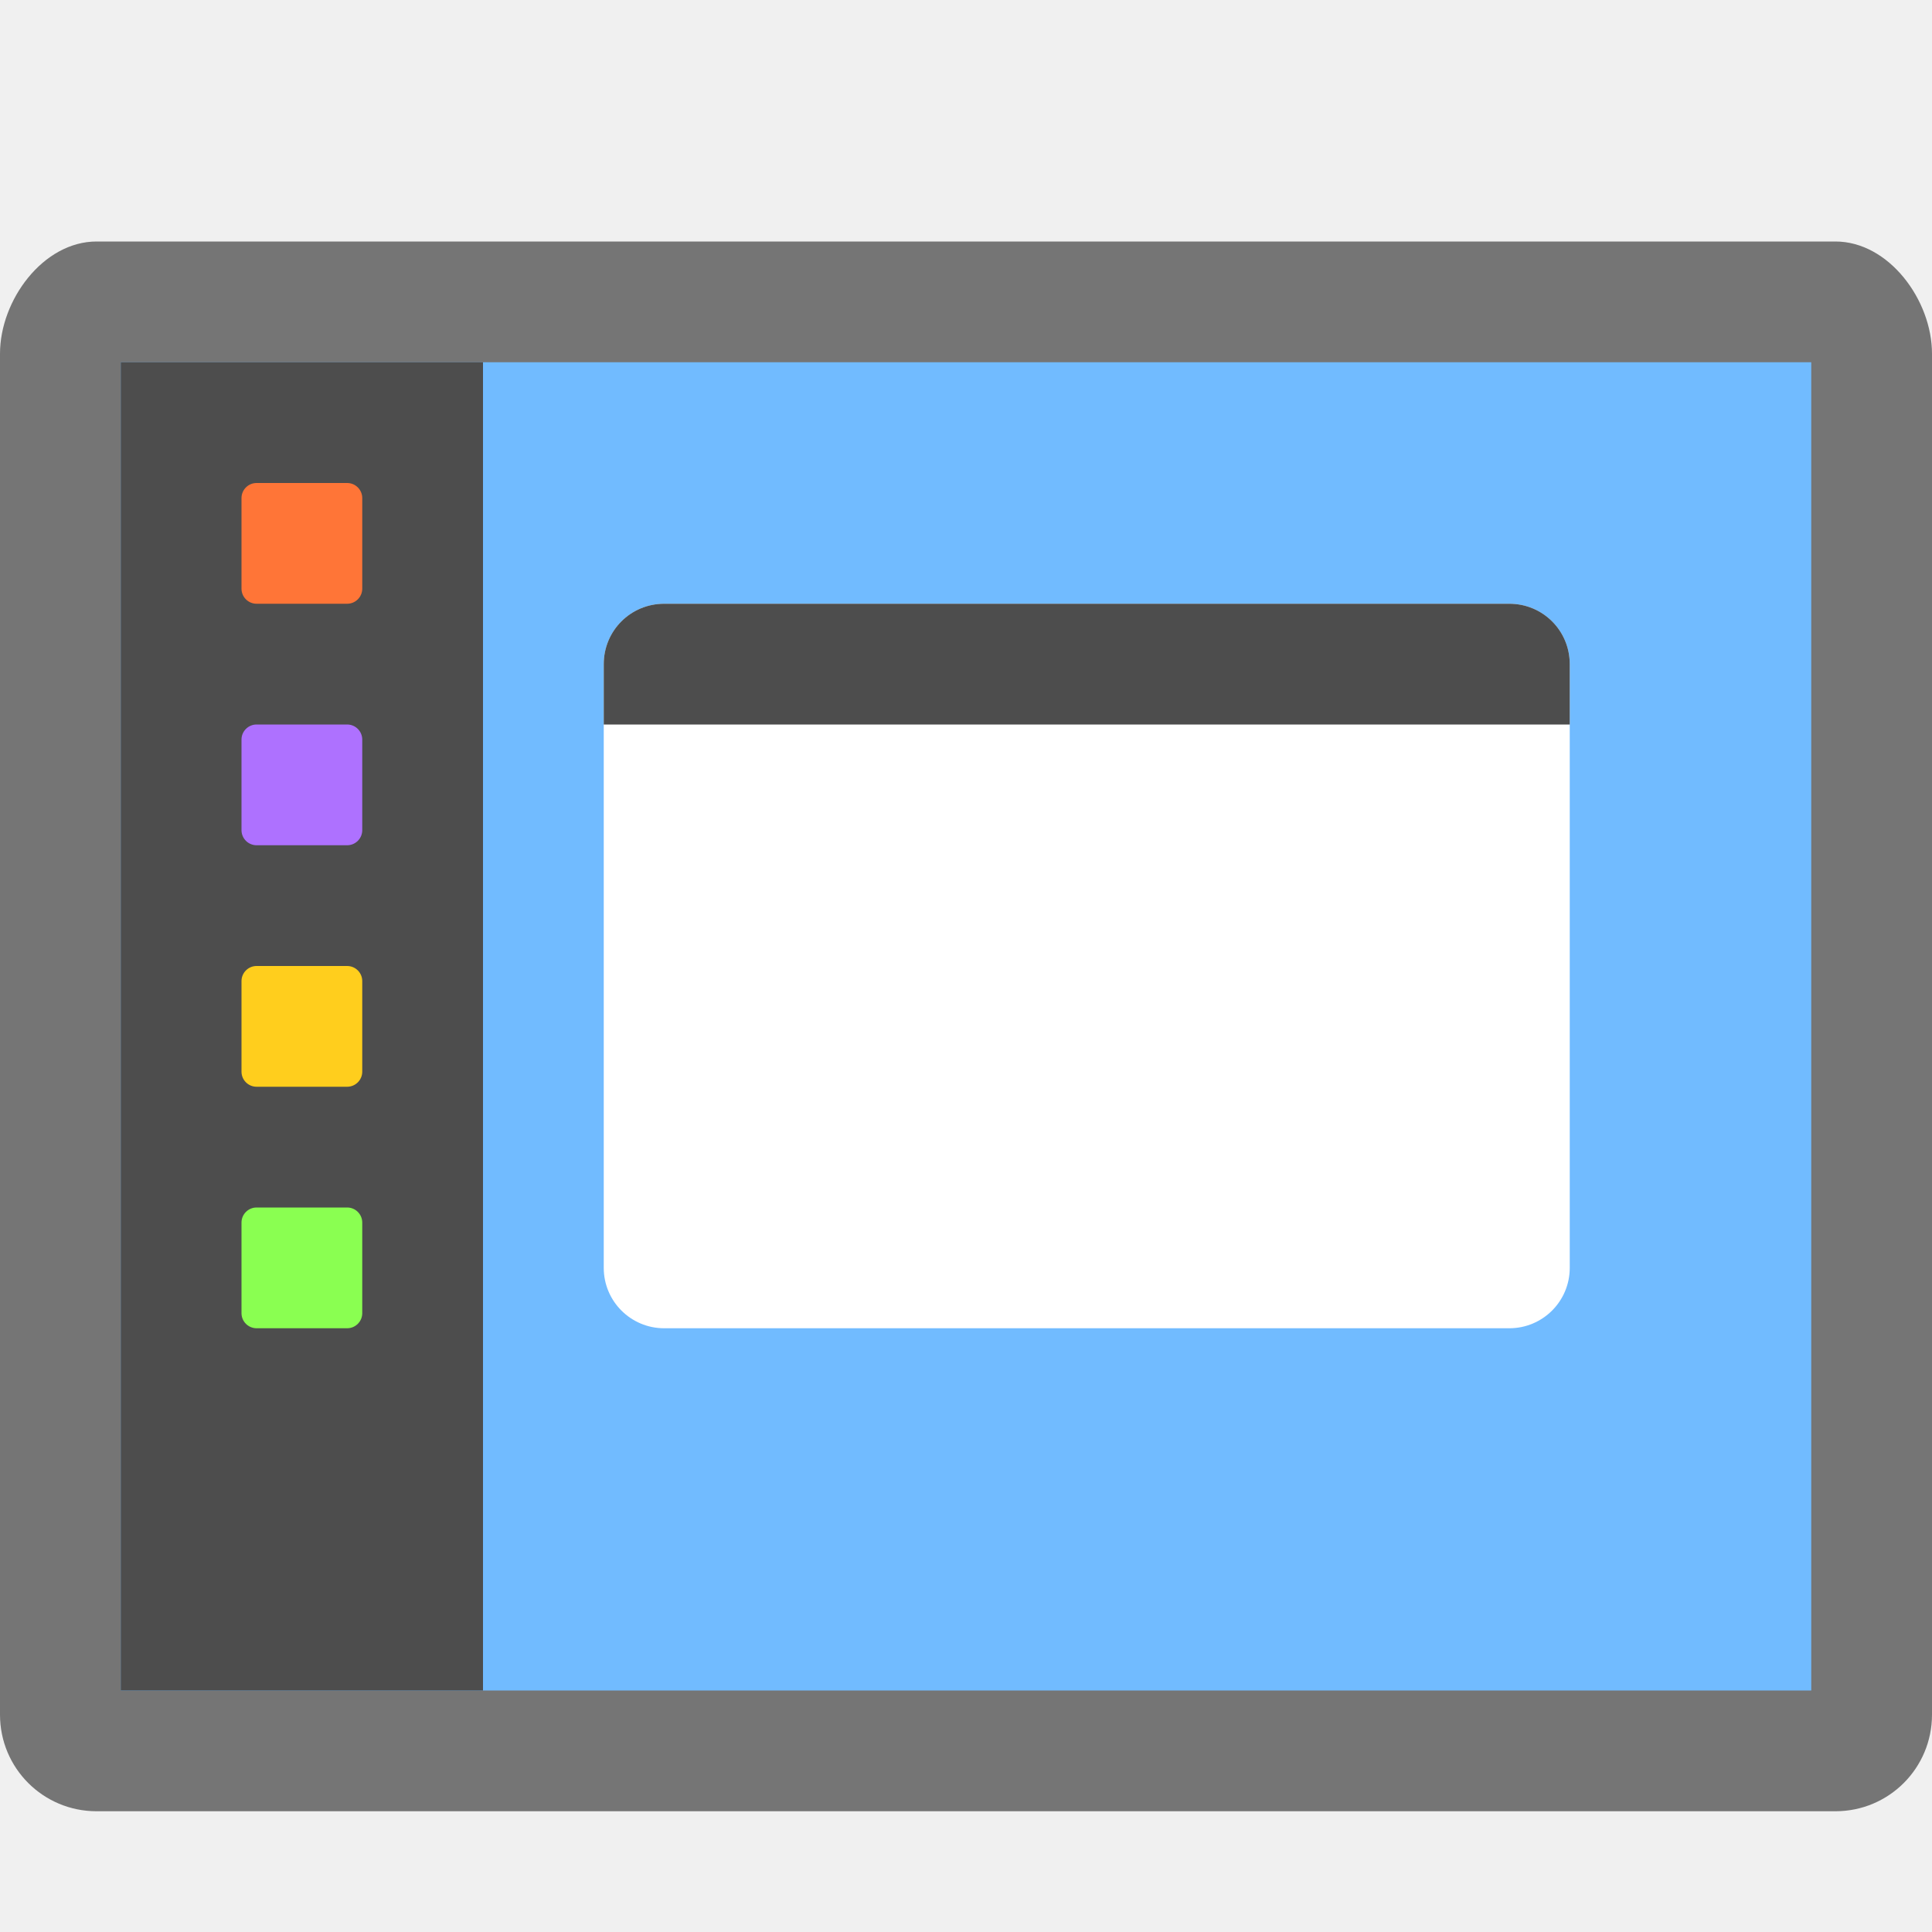
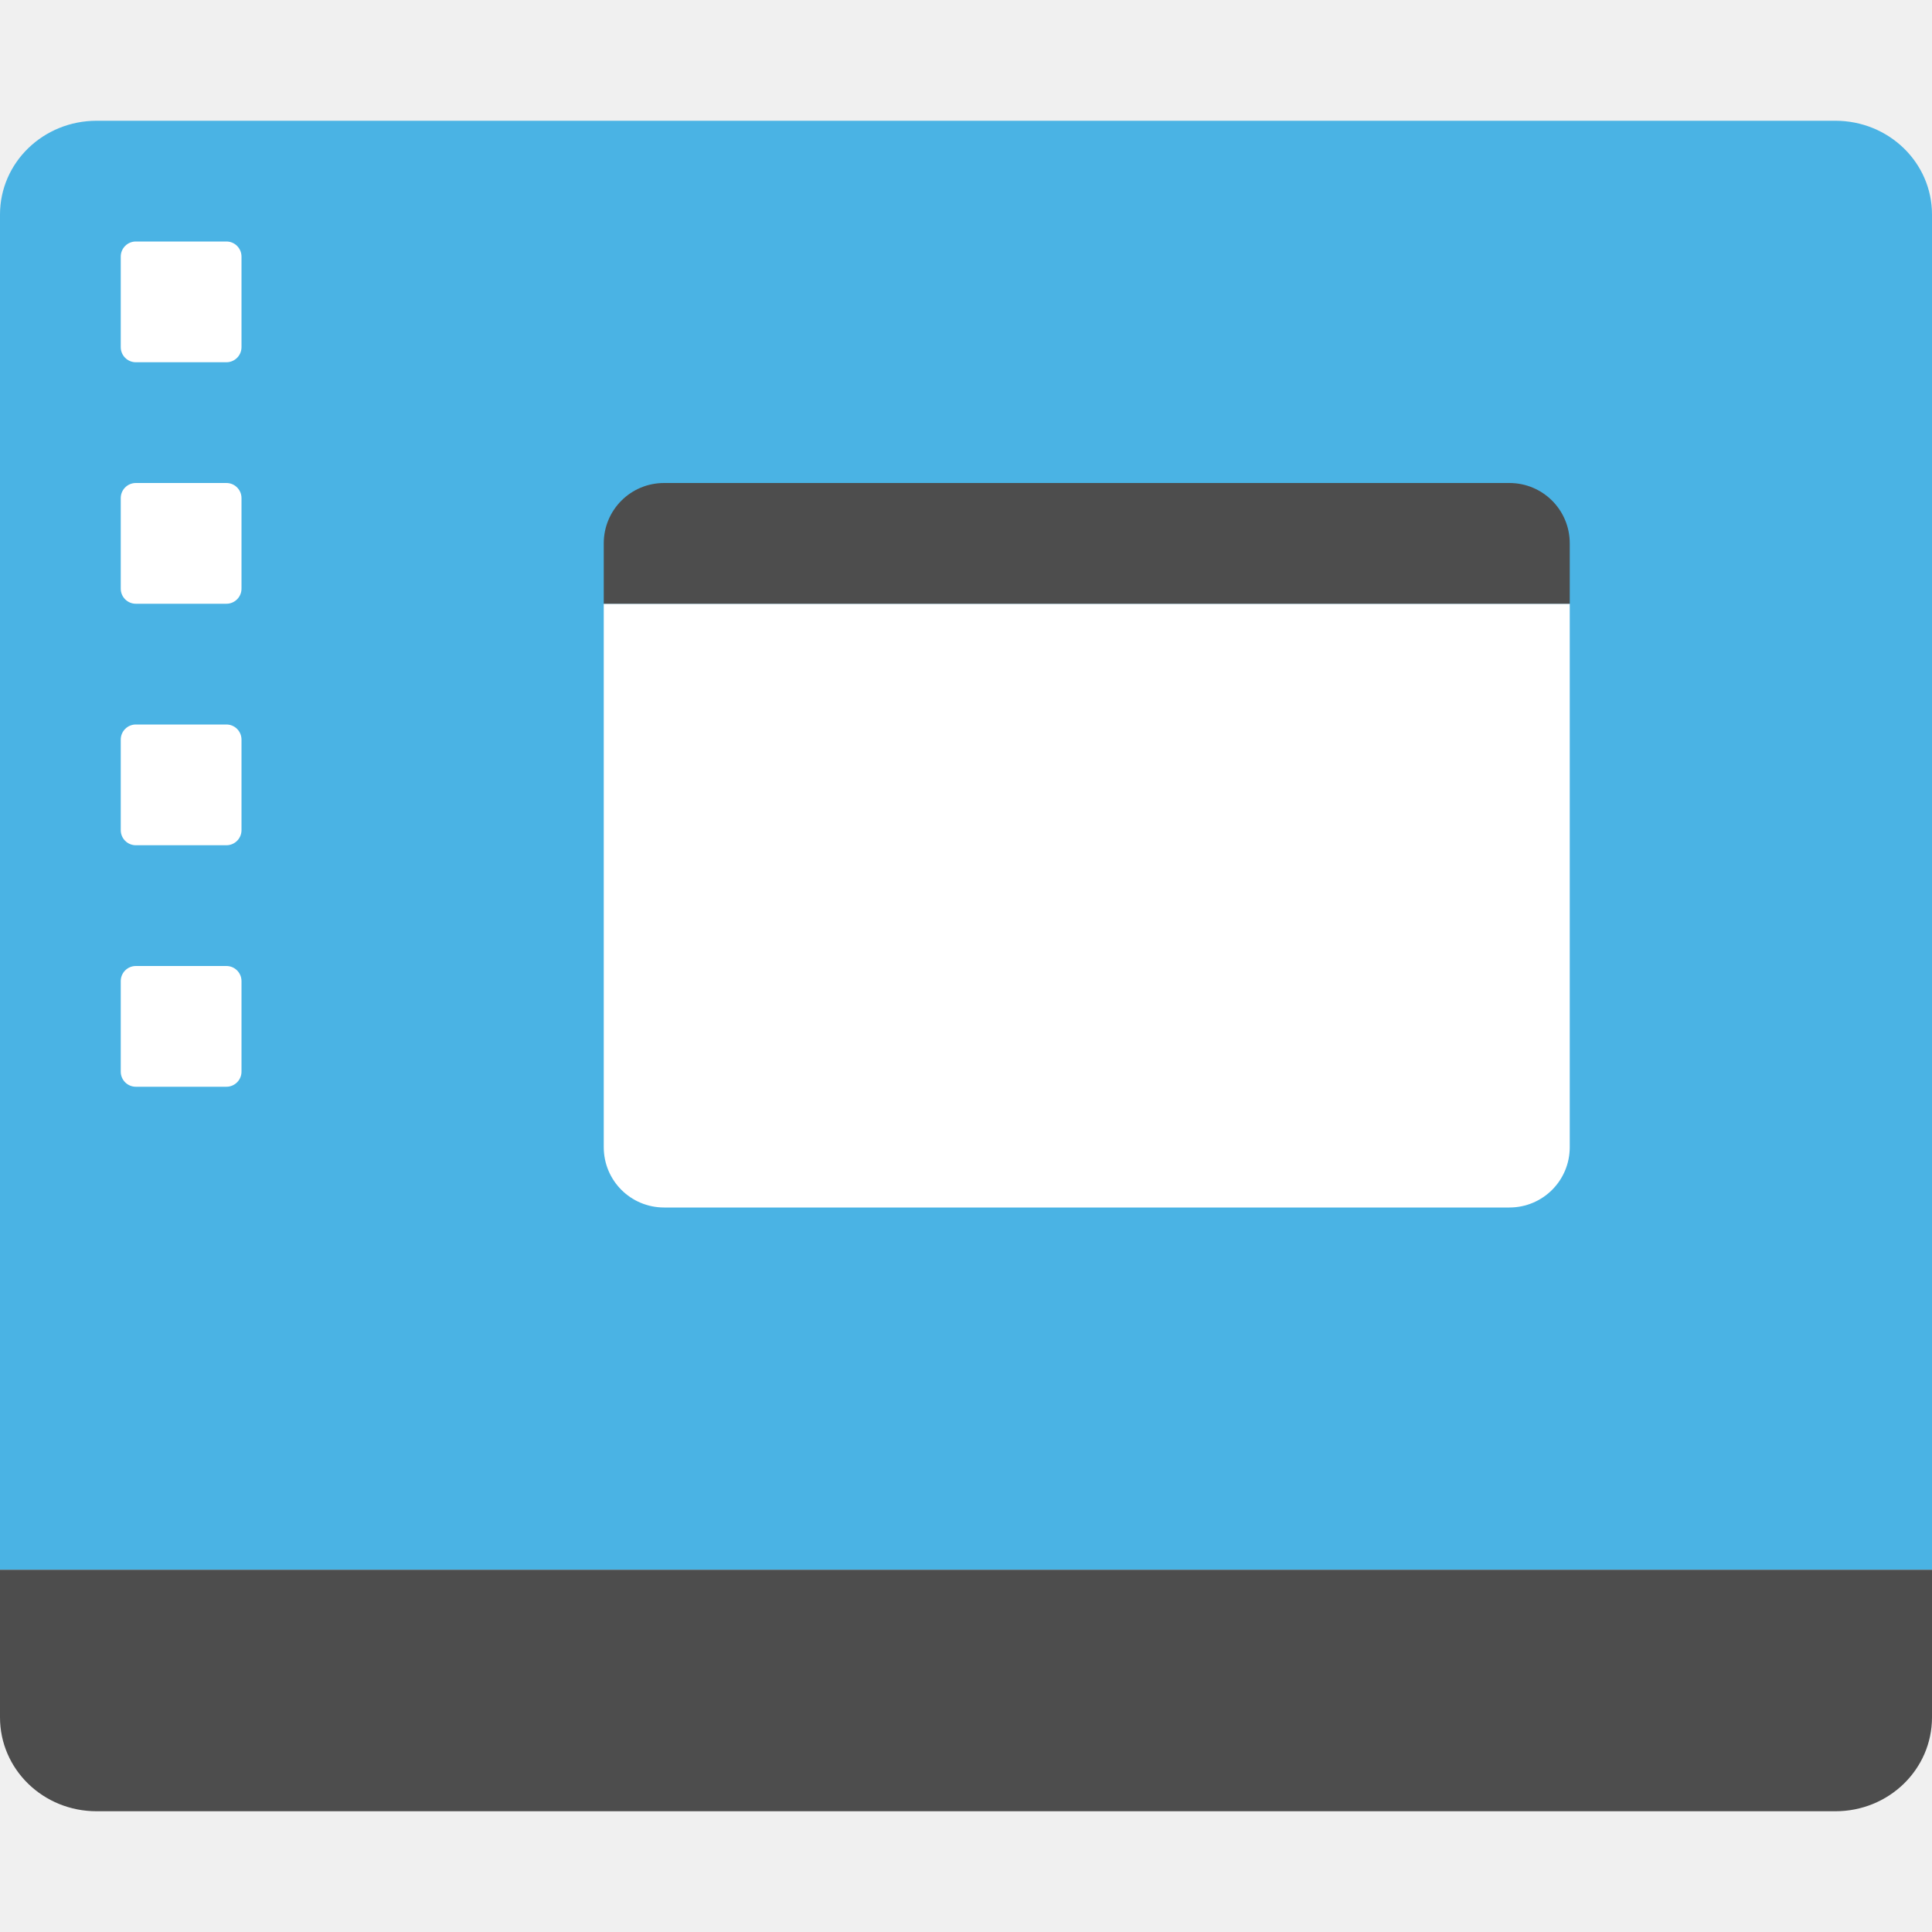
<svg xmlns="http://www.w3.org/2000/svg" viewBox="0 0 16 16" version="1.1" width="16" height="16" id="svg4468">
  <defs id="defs4470" />
-   <path id="rect4203-7" d="M 16,14.2 16,2.929 C 16,2.486 15.643,2 15.2,2 L 0.8,2 c -0.443,0 -0.8,0.486 -0.8,0.929 l 0,11.271 c 0,0.443 0.357,0.8 0.8,0.8 L 15.2,15 c 0.443,0 0.8,-0.357 0.8,-0.8 z" style="fill:#757575" />
-   <rect id="rect3282" ry="0" rx="0" transform="matrix(0,-1,-1,0,0,0)" height="14" width="11" y="-15" x="-14" style="fill:#71bbff;fill-opacity:1" />
-   <rect rx="0.5" ry="0.5" y="5" x="5" height="6" width="8" id="rect4152" style="opacity:1;fill:#ffffff;fill-opacity:1;stroke:none;stroke-width:4;stroke-linecap:round;stroke-linejoin:round;stroke-miterlimit:4;stroke-dasharray:none;stroke-opacity:1" />
-   <path id="rect4154" d="m 5.5,5 7,0 c 0.277,0 0.5,0.223 0.5,0.5 l 0,0.5 -8,0 0,-0.5 c 0,-0.277 0.223,-0.5 0.5,-0.5 z" style="opacity:1;fill:#4d4d4d;fill-opacity:1;stroke:none;stroke-width:4;stroke-linecap:round;stroke-linejoin:round;stroke-miterlimit:4;stroke-dasharray:none;stroke-opacity:1" />
-   <rect y="3" x="1" height="11" width="3" id="rect4204" style="opacity:1;fill:#4d4d4d;fill-opacity:1;stroke:none;stroke-width:4;stroke-linecap:round;stroke-linejoin:round;stroke-miterlimit:4;stroke-dasharray:none;stroke-opacity:1" />
-   <rect rx="0.125" ry="0.125" y="4" x="2" height="1" width="1" id="rect4139" style="opacity:1;fill:#ff7537;fill-opacity:1;stroke-width:1;stroke-miterlimit:4;stroke-dasharray:none" />
-   <rect style="opacity:1;fill:#ae71ff;fill-opacity:1;stroke-width:1;stroke-miterlimit:4;stroke-dasharray:none" id="rect4141" width="1" height="1" x="2" y="6" ry="0.125" rx="0.125" />
-   <rect rx="0.125" ry="0.125" y="8" x="2" height="1" width="1" id="rect4143" style="opacity:1;fill:#ffce1d;fill-opacity:1;stroke-width:1;stroke-miterlimit:4;stroke-dasharray:none" />
-   <rect style="opacity:1;fill:#8aff51;fill-opacity:1;stroke-width:1;stroke-miterlimit:4;stroke-dasharray:none" id="rect4145" width="1" height="1" x="2" y="10" ry="0.125" rx="0.125" />
+   <path id="rect4203" d="M 0.801 1 C 0.358 1 1.4802974e-16 1.346 0 1.777 L 0 2.555 L 0 13 L 16 13 L 16 2.555 L 16 1.777 C 16 1.346 15.642 1 15.199 1 L 0.801 1 z " style="fill:#4ab3e4" />
+   <path style="fill:#4d4d4d" d="m 0.8,15 c -0.443,0 -0.8,-0.347 -0.8,-0.778 L 4e-8,13 16,13 16,14.222 C 16,14.653 15.643,15 15.2,15 Z" id="rect3328" />
+   <path style="opacity:1;fill:#ffffff;fill-opacity:1;stroke:none;stroke-width:4;stroke-linecap:round;stroke-linejoin:round;stroke-miterlimit:4;stroke-dasharray:none;stroke-opacity:1" d="M 5,5 5,9.5 C 5,9.777 5.223,10 5.5,10 l 7,0 C 12.777,10 13,9.777 13,9.5 L 13,5 5,5 Z" id="rect4152" />
+   <path id="rect4154" d="m 5.5,4 7,0 c 0.277,0 0.5,0.223 0.5,0.5 l 0,0.5 -8,0 0,-0.5 c 0,-0.277 0.223,-0.5 0.5,-0.5 z" style="opacity:1;fill:#4d4d4d;fill-opacity:1;stroke:none;stroke-width:4;stroke-linecap:round;stroke-linejoin:round;stroke-miterlimit:4;stroke-dasharray:none;stroke-opacity:1" />
+   <rect rx="0.125" ry="0.125" y="2" x="1" height="1" width="1" id="rect4139" style="opacity:1;fill:#ffffff;fill-opacity:1;stroke-width:1;stroke-miterlimit:4;stroke-dasharray:none" />
+   <rect style="opacity:1;fill:#ffffff;fill-opacity:1;stroke-width:1;stroke-miterlimit:4;stroke-dasharray:none" id="rect4141" width="1" height="1" x="1" y="4" ry="0.125" rx="0.125" />
+   <rect rx="0.125" ry="0.125" y="6" x="1" height="1" width="1" id="rect4143" style="opacity:1;fill:#ffffff;fill-opacity:1;stroke-width:1;stroke-miterlimit:4;stroke-dasharray:none" />
+   <rect style="opacity:1;fill:#ffffff;fill-opacity:1;stroke-width:1;stroke-miterlimit:4;stroke-dasharray:none" id="rect4145" width="1" height="1" x="1" y="8" ry="0.125" rx="0.125" />
</svg>
